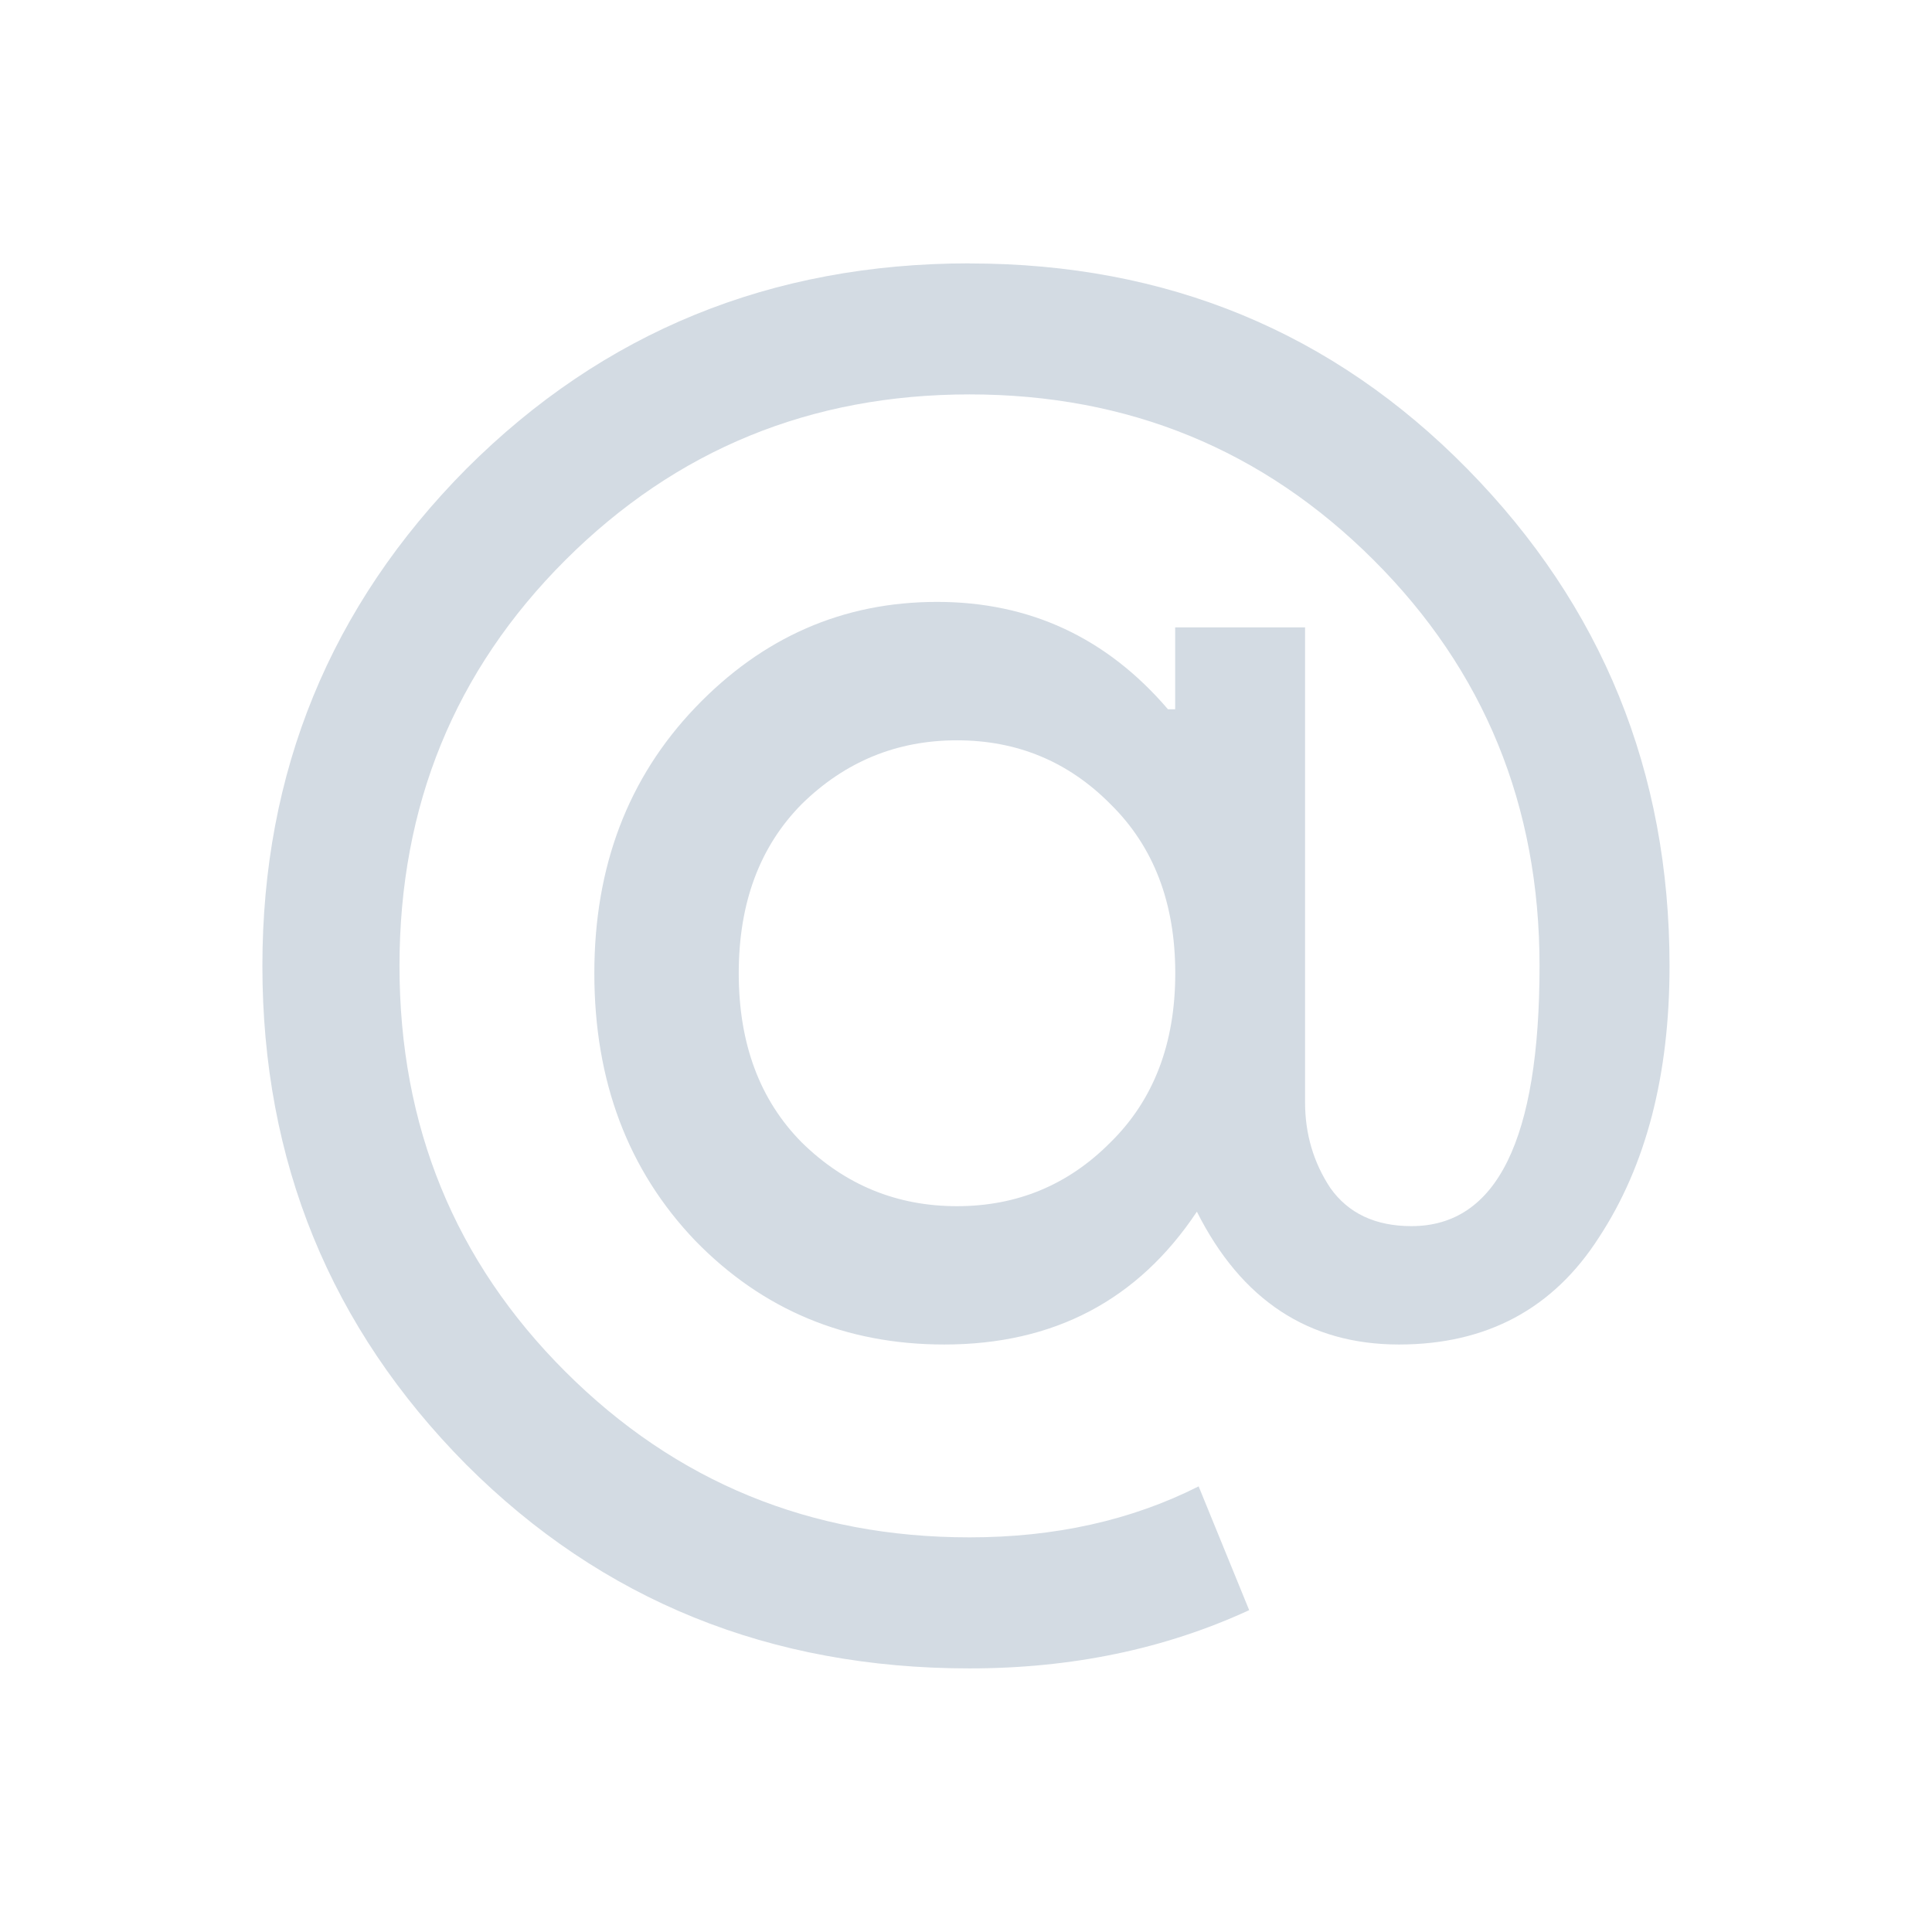
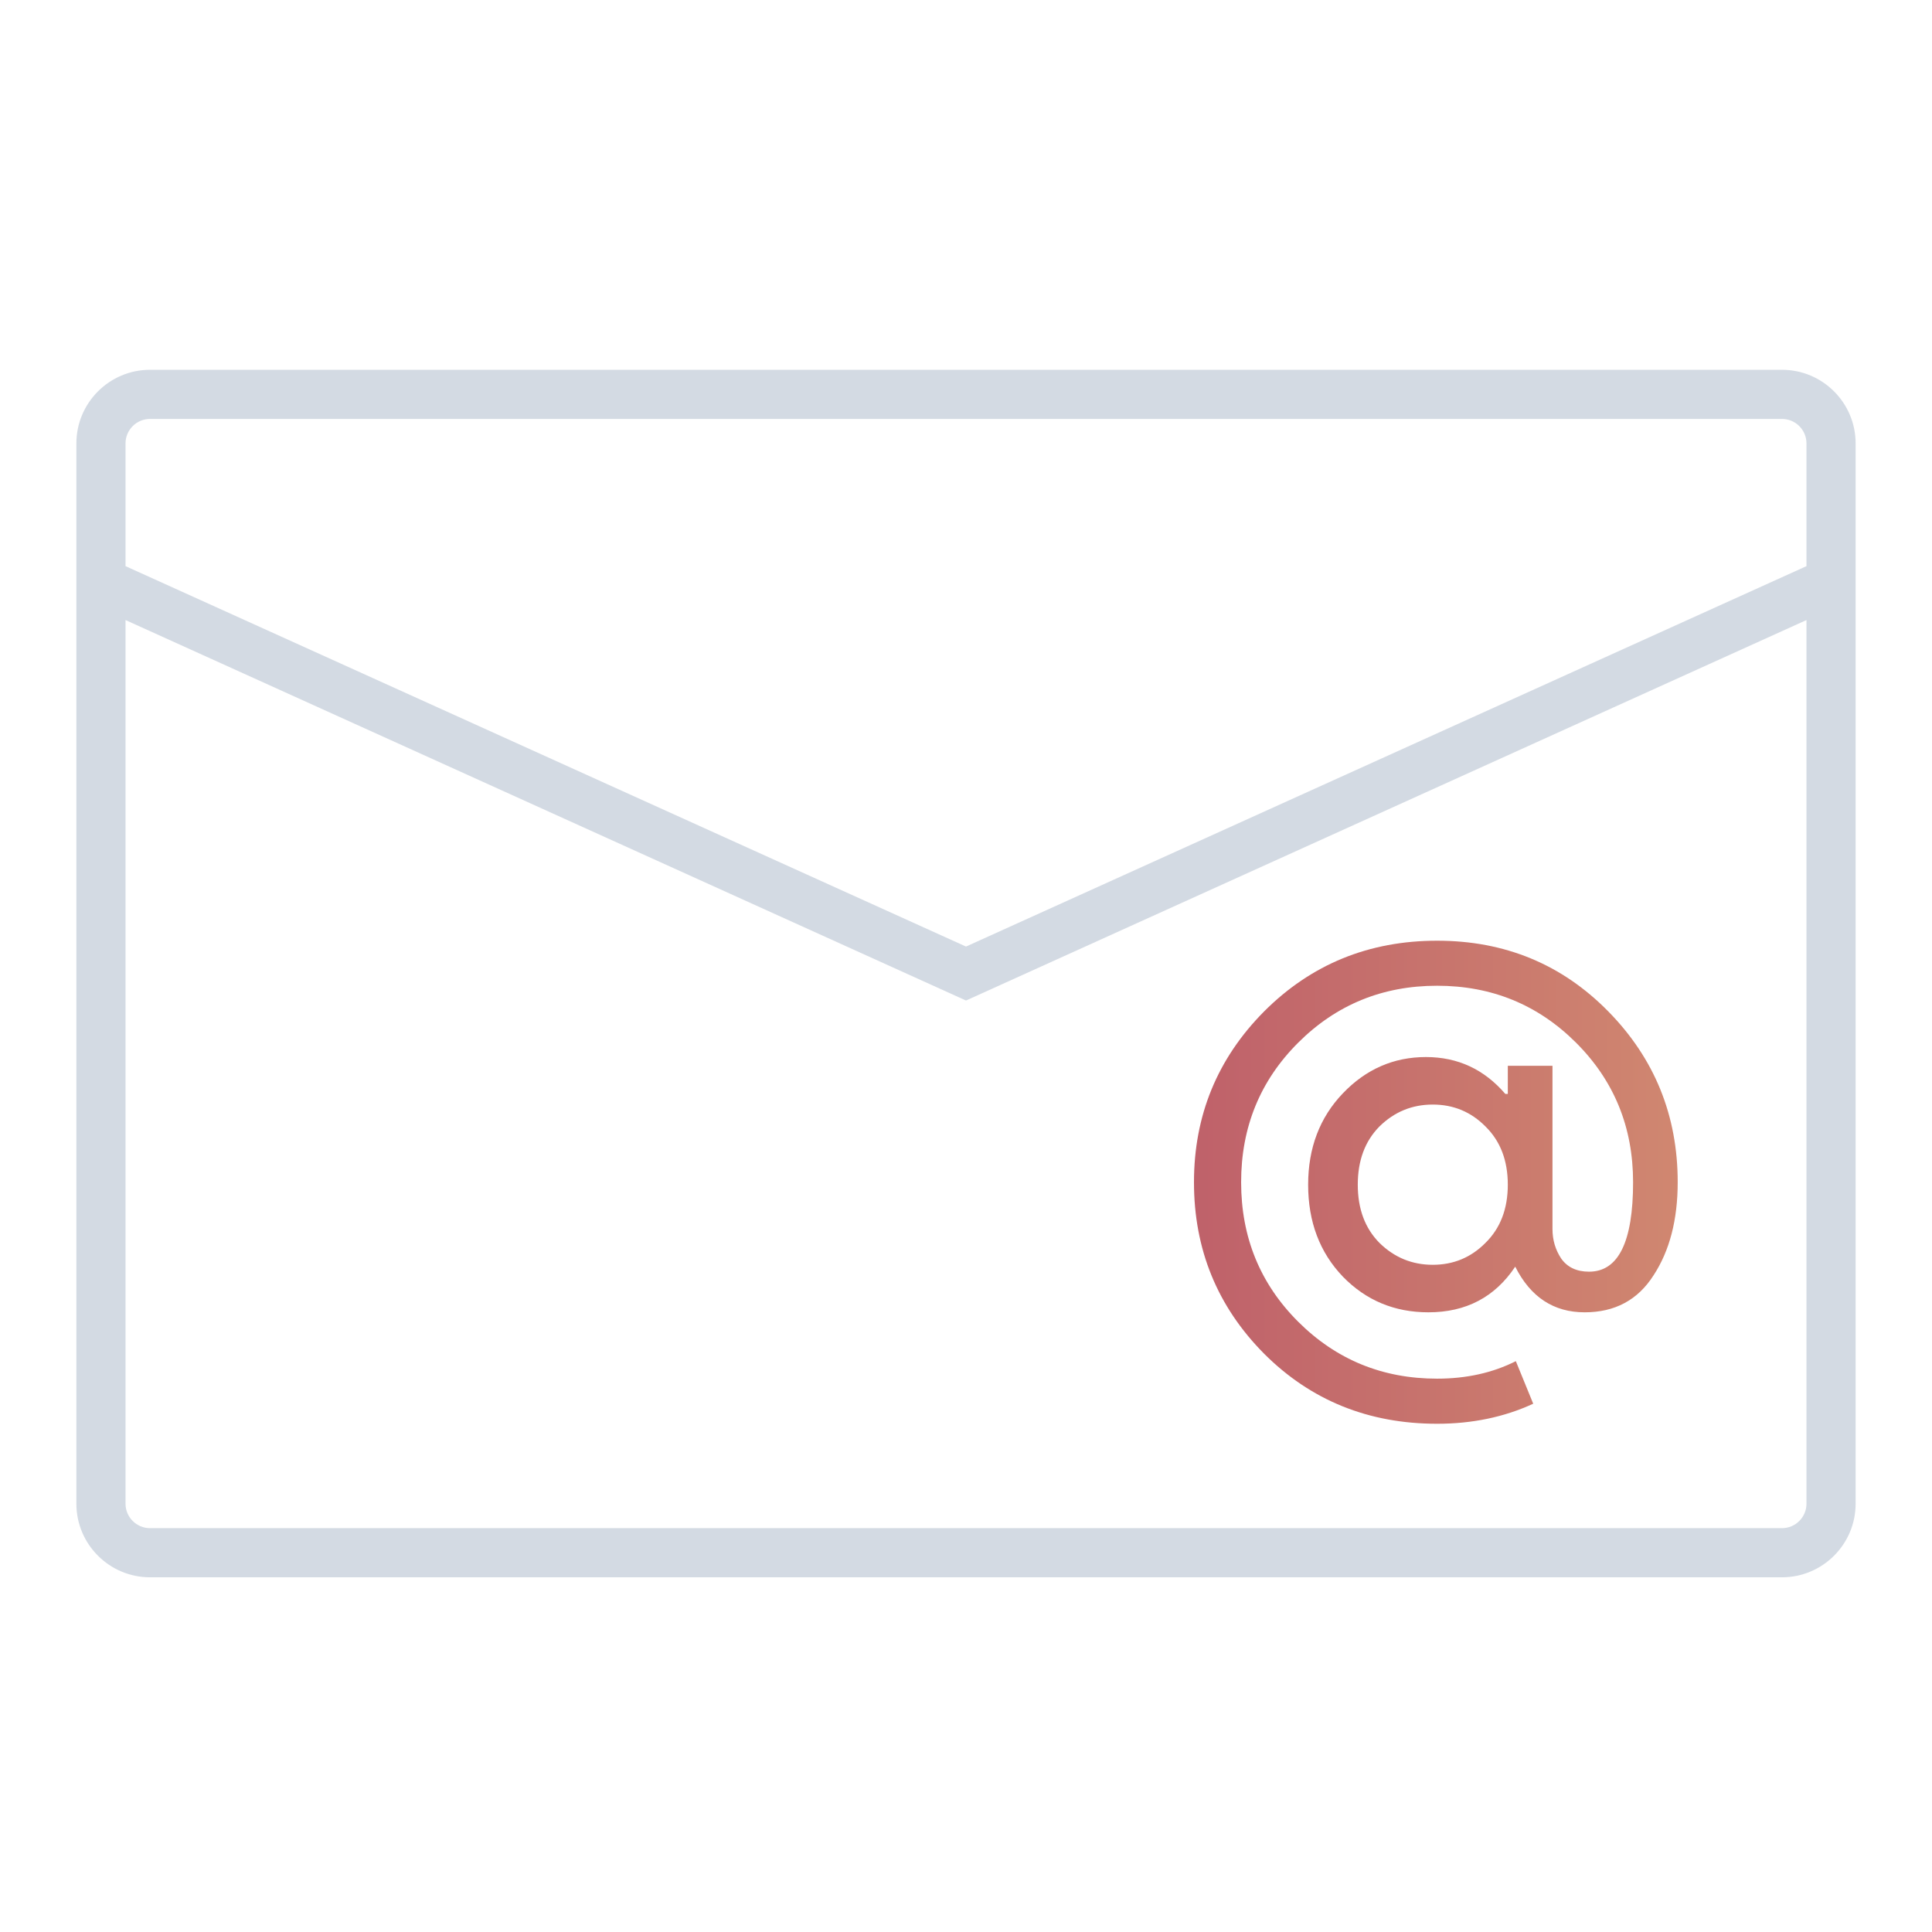
- <svg xmlns="http://www.w3.org/2000/svg" xmlns:xlink="http://www.w3.org/1999/xlink" viewBox="0 0 22 22" id="svg" version="1.1" width="100%" height="100%">
-   <defs id="defs81">
+ <svg xmlns="http://www.w3.org/2000/svg" xmlns:xlink="http://www.w3.org/1999/xlink" width="32" height="32" version="1.1" id="svg22">
+   <defs id="defs26">
    <linearGradient id="linearGradient851">
-       <stop style="stop-color:#00b5cc;stop-opacity:1" offset="0" id="stop847" />
-       <stop style="stop-color:#0066ff;stop-opacity:1" offset="1" id="stop849" />
+       <stop style="stop-color:#bf616a;stop-opacity:1" offset="0" id="stop847" />
+       <stop style="stop-color:#d08770;stop-opacity:1" offset="1" id="stop849" />
    </linearGradient>
-     <style id="current-color-scheme" type="text/css" />
-     <linearGradient xlink:href="#linearGradient851" id="linearGradient853" x1="402.799" y1="532.903" x2="414.607" y2="545.376" gradientUnits="userSpaceOnUse" />
+     <linearGradient xlink:href="#linearGradient851" id="linearGradient853" x1="19.776" y1="19.581" x2="27.788" y2="19.581" gradientUnits="userSpaceOnUse" />
+     <linearGradient xlink:href="#linearGradient851" id="linearGradient861" x1="1.265" y1="16.125" x2="30.735" y2="16.125" gradientUnits="userSpaceOnUse" />
+     <linearGradient xlink:href="#linearGradient851" id="linearGradient869" x1="32.685" y1="21.082" x2="53.315" y2="21.082" gradientUnits="userSpaceOnUse" />
+     <linearGradient xlink:href="#linearGradient851" id="linearGradient877" x1="19.776" y1="19.581" x2="27.788" y2="19.581" gradientUnits="userSpaceOnUse" />
+     <linearGradient xlink:href="#linearGradient851" id="linearGradient885" x1="46.379" y1="23.77" x2="51.386" y2="23.77" gradientUnits="userSpaceOnUse" />
+     <linearGradient xlink:href="#linearGradient851" id="linearGradient893" x1="46.379" y1="23.77" x2="51.386" y2="23.77" gradientUnits="userSpaceOnUse" />
  </defs>
  <g id="mail-unread">
-     <rect style="fill:#566060;fill-opacity:0;stroke:none" id="rect3003" width="22" height="22" x="0" y="0" ry="1" />
-     <g transform="matrix(1.412211,0,0,1.424814,-0.4371972,-1476.88)" id="layer1" style="fill:#f2f2f2;fill-opacity:1;stroke-width:0.141;stroke-miterlimit:4;stroke-dasharray:none">
-       <g style="fill:#f2f2f2;fill-opacity:1;stroke:#4f96d1;stroke-opacity:1;stroke-width:0.156;stroke-miterlimit:4;stroke-dasharray:none" id="layer1-0" transform="matrix(0.9053755,0,0,0.9053755,-365.9168,562.0602)" />
-       <g id="layer1-00" transform="translate(-401.0123,510.6337)" style="fill:#f2f2f2;fill-opacity:1;stroke-width:0.141;stroke-miterlimit:4;stroke-dasharray:none">
-         <g id="layer1-4" transform="translate(5.05585,-5.251147)" style="fill:#f2f2f2;fill-opacity:1;stroke-width:0.141;stroke-miterlimit:4;stroke-dasharray:none">
-           <g style="stroke:#000000;stroke-opacity:0.8;fill:#f2f2f2;fill-opacity:1;stroke-width:0.141;stroke-miterlimit:4;stroke-dasharray:none" id="layer1-9" transform="translate(-11.317,5.882492)">
-             <g id="layer1-79" transform="translate(1.873303,-0.2841054)" style="fill:#f2f2f2;fill-opacity:1;stroke-width:0.141;stroke-miterlimit:4;stroke-dasharray:none">
-               <g id="layer1-2" transform="translate(-2.051872,-0.9785853)" style="fill:#f2f2f2;fill-opacity:1;stroke-width:0.141;stroke-miterlimit:4;stroke-dasharray:none">
-                 <g id="layer1-26" transform="translate(0.2209709,0.4419417)" style="fill:#f2f2f2;fill-opacity:1;stroke-width:0.141;stroke-miterlimit:4;stroke-dasharray:none">
-                   <g id="layer1-46" transform="translate(2.209709,-0.5682108)" style="fill:#f2f2f2;fill-opacity:1;stroke-width:0.141;stroke-miterlimit:4;stroke-dasharray:none">
-                     <g id="layer1-21" transform="translate(-0.4103745,-0.599778)" style="fill:#f2f2f2;fill-opacity:1;stroke-width:0.141;stroke-miterlimit:4;stroke-dasharray:none">
-                       <g id="g4187" transform="matrix(0.7863692,0,0,0.7839454,92.59404,111.881)" style="fill:#f2f2f2;fill-opacity:1;stroke-width:0.18;stroke-miterlimit:4;stroke-dasharray:none">
-                         <g style="fill:#f2f2f2;fill-opacity:1;stroke:none;stroke-width:0.141;stroke-miterlimit:4;stroke-dasharray:none" id="layer1-43" transform="matrix(1.271667,0,0,1.275599,-114.6176,-139.9771)">
-                           <g style="fill:#f2f2f2;fill-opacity:1;stroke:none;stroke-width:0.18;stroke-miterlimit:4;stroke-dasharray:none" id="g4187-9" transform="matrix(0.7863692,0,0,0.7839454,93.32583,112.3545)">
-                             <g id="text8822" style="font-style:normal;font-weight:normal;font-size:18.526px;line-height:125%;font-family:sans-serif;letter-spacing:0px;word-spacing:0px;fill:#f2f2f2;fill-opacity:1;stroke:none;stroke-width:0.18;stroke-linecap:butt;stroke-linejoin:miter;stroke-opacity:1;stroke-miterlimit:4;stroke-dasharray:none" transform="scale(0.9984577,1.001545)">
-                               <path id="path4252" style="font-style:normal;font-variant:normal;font-weight:normal;font-stretch:normal;font-family:'Product Sans';-inkscape-font-specification:'Product Sans';fill:#d3dbe3;fill-opacity:1;stroke:none;stroke-width:0.359;stroke-opacity:0.8;stroke-miterlimit:4;stroke-dasharray:none" d="m 404.724,528.392 q 3.038,0 5.113,2.093 2.075,2.093 2.075,5.058 0,1.667 -0.723,2.76 -0.704,1.093 -2.056,1.093 -1.389,0 -2.075,-1.352 -0.908,1.352 -2.594,1.352 -1.519,0 -2.557,-1.056 -1.037,-1.075 -1.037,-2.723 0,-1.63 1.037,-2.705 1.037,-1.075 2.483,-1.075 1.427,0 2.371,1.093 l 0.074,0 0,-0.834 1.334,0 0,4.835 q 0,0.482 0.259,0.871 0.278,0.389 0.834,0.389 1.315,0 1.315,-2.649 0,-2.445 -1.704,-4.131 -1.704,-1.686 -4.15,-1.686 -2.445,0 -4.15,1.686 -1.704,1.686 -1.704,4.131 0,2.445 1.704,4.131 1.704,1.686 4.15,1.686 1.315,0 2.353,-0.519 l 0.519,1.26 q -1.297,0.593 -2.872,0.593 -3.075,0 -5.169,-2.075 -2.093,-2.093 -2.093,-5.076 0,-2.964 2.093,-5.058 2.112,-2.093 5.169,-2.093 z m -1.723,8.948 q 0.667,0.648 1.593,0.648 0.926,0 1.575,-0.648 0.667,-0.648 0.667,-1.723 0,-1.075 -0.667,-1.723 -0.648,-0.648 -1.575,-0.648 -0.926,0 -1.593,0.648 -0.648,0.648 -0.648,1.723 0,1.075 0.648,1.723 z" />
-                             </g>
-                           </g>
-                         </g>
-                       </g>
-                     </g>
-                   </g>
-                 </g>
-               </g>
-             </g>
-           </g>
-         </g>
-       </g>
+     <rect style="opacity:0.001" width="32" height="32" x="0" y="0" id="rect7-3" />
+     <path d="M 29.516,6.125 H 2.484 c -0.672,0 -1.219,0.547 -1.219,1.219 v 17.562 c 0,0.672 0.547,1.219 1.219,1.219 h 27.032 c 0.672,0 1.219,-0.547 1.219,-1.219 V 7.344 C 30.735,6.672 30.188,6.125 29.516,6.125 Z m 0.405,18.781 c 0,0.223 -0.182,0.405 -0.405,0.405 H 2.484 c -0.223,0 -0.405,-0.182 -0.405,-0.405 V 10.27 L 16,16.572 29.921,10.27 Z m 0,-15.529 L 16,15.678 2.079,9.377 V 7.344 c 0,-0.223 0.182,-0.405 0.405,-0.405 h 27.032 c 0.223,0 0.405,0.182 0.405,0.405 z" id="path2" style="fill:#d3dae3;fill-opacity:1;stroke-width:0.407" />
+     <path id="path4252-3" style="font-style:normal;font-variant:normal;font-weight:normal;font-stretch:normal;font-size:18.526px;line-height:125%;font-family:'Product Sans';-inkscape-font-specification:'Product Sans';letter-spacing:0px;word-spacing:0px;fill:url(#linearGradient877);fill-opacity:1.0;stroke:none;stroke-width:0.25;stroke-linecap:butt;stroke-linejoin:miter;stroke-miterlimit:4;stroke-dasharray:none;stroke-opacity:0.85" d="m 23.803,15.581 q 1.684,0 2.835,1.171 1.15,1.171 1.15,2.829 0,0.933 -0.401,1.544 -0.39,0.611 -1.14,0.611 -0.77,0 -1.15,-0.756 -0.503,0.756 -1.438,0.756 -0.842,0 -1.417,-0.591 -0.575,-0.601 -0.575,-1.523 0,-0.912 0.575,-1.513 0.575,-0.601 1.376,-0.601 0.791,0 1.315,0.611 h 0.041 v -0.466 h 0.74 v 2.705 q 0,0.269 0.144,0.487 0.154,0.218 0.462,0.218 0.729,0 0.729,-1.482 0,-1.368 -0.945,-2.311 -0.945,-0.943 -2.301,-0.943 -1.356,0 -2.301,0.943 -0.945,0.943 -0.945,2.311 0,1.368 0.945,2.311 0.945,0.943 2.301,0.943 0.729,0 1.304,-0.29 l 0.288,0.705 q -0.719,0.332 -1.592,0.332 -1.705,0 -2.866,-1.161 -1.161,-1.171 -1.161,-2.839 0,-1.658 1.161,-2.829 Q 22.108,15.581 23.803,15.581 Z m -0.955,5.005 q 0.37,0.363 0.883,0.363 0.514,0 0.873,-0.363 0.37,-0.363 0.37,-0.964 0,-0.601 -0.37,-0.964 -0.359,-0.363 -0.873,-0.363 -0.514,0 -0.883,0.363 -0.359,0.363 -0.359,0.964 0,0.601 0.359,0.964 z" />
+   </g>
+   <g id="22-22-mail-unread">
+     <g id="g992" transform="translate(32,10)">
+       <rect style="opacity:0.001" width="22" height="22" x="0" y="0" id="rect2-6" />
    </g>
+     <path d="M 52.461,14.082 H 33.539 c -0.471,0 -0.853,0.383 -0.853,0.853 v 12.294 c 0,0.471 0.383,0.853 0.853,0.853 h 18.923 c 0.471,0 0.853,-0.383 0.853,-0.853 V 14.935 c 0,-0.471 -0.383,-0.853 -0.853,-0.853 z m 0.284,13.147 c 0,0.156 -0.127,0.284 -0.284,0.284 H 33.539 c -0.156,0 -0.284,-0.127 -0.284,-0.284 V 16.983 L 43,21.395 52.745,16.983 Z m 0,-10.871 L 43,20.769 33.255,16.358 v -1.423 c 0,-0.156 0.127,-0.284 0.284,-0.284 h 18.923 c 0.156,0 0.284,0.127 0.284,0.284 z" id="path2-6" style="fill:#d3dae3;fill-opacity:1;stroke-width:0.285" />
+     <path id="path4252-3-6" style="font-style:normal;font-variant:normal;font-weight:normal;font-stretch:normal;font-size:18.526px;line-height:125%;font-family:'Product Sans';-inkscape-font-specification:'Product Sans';letter-spacing:0px;word-spacing:0px;fill:url(#linearGradient885);fill-opacity:1.0;stroke:none;stroke-width:0.156;stroke-linecap:butt;stroke-linejoin:miter;stroke-miterlimit:4;stroke-dasharray:none;stroke-opacity:0.85" d="m 48.895,21.27 q 1.053,0 1.772,0.732 0.719,0.732 0.719,1.768 0,0.583 -0.25,0.965 -0.244,0.382 -0.713,0.382 -0.481,0 -0.719,-0.473 -0.315,0.473 -0.899,0.473 -0.526,0 -0.886,-0.369 -0.36,-0.376 -0.36,-0.952 0,-0.57 0.36,-0.946 0.359,-0.376 0.86,-0.376 0.494,0 0.822,0.382 h 0.026 v -0.291 h 0.462 v 1.69 q 0,0.168 0.09,0.304 0.096,0.136 0.289,0.136 0.456,0 0.456,-0.926 0,-0.855 -0.591,-1.444 -0.591,-0.589 -1.438,-0.589 -0.847,0 -1.438,0.589 -0.591,0.589 -0.591,1.444 0,0.855 0.591,1.444 0.591,0.589 1.438,0.589 0.456,0 0.815,-0.181 l 0.18,0.44 q -0.449,0.207 -0.995,0.207 -1.066,0 -1.791,-0.725 -0.725,-0.732 -0.725,-1.775 0,-1.036 0.725,-1.768 0.732,-0.732 1.791,-0.732 z m -0.597,3.128 q 0.231,0.227 0.552,0.227 0.321,0 0.546,-0.227 0.231,-0.227 0.231,-0.602 0,-0.376 -0.231,-0.602 -0.225,-0.227 -0.546,-0.227 -0.321,0 -0.552,0.227 -0.225,0.227 -0.225,0.602 0,0.376 0.225,0.602 z" />
  </g>
-   <g id="mail-unread-new">
-     <rect ry="1" y="0" x="30" height="22" width="22" id="rect3012" style="fill:#566060;fill-opacity:0;stroke:none" />
-     <g id="layer1-96" transform="matrix(1.412211,0,0,1.424814,29.5632,-1476.88)">
-       <g transform="matrix(0.9053755,0,0,0.9053755,-365.9168,562.0602)" id="layer1-0-7" style="fill:none;fill-opacity:1;stroke:#4f96d1;stroke-opacity:1" />
-       <g transform="translate(-401.0123,510.6337)" id="layer1-00-9">
-         <g transform="translate(5.05585,-5.251147)" id="layer1-4-5">
-           <g transform="translate(-11.317,5.882492)" id="layer1-9-0" style="stroke:#000000;stroke-opacity:0.8">
-             <g transform="translate(1.873303,-0.2841054)" id="layer1-79-5">
-               <g transform="translate(-2.051872,-0.9785853)" id="layer1-2-6">
-                 <g transform="translate(0.2209709,0.4419417)" id="layer1-26-5">
-                   <g transform="translate(2.209709,-0.5682108)" id="layer1-46-7">
-                     <g transform="translate(-0.4103745,-0.599778)" id="layer1-21-1">
-                       <g transform="matrix(0.7863692,0,0,0.7839454,92.59404,111.881)" id="g4187-2">
-                         <g transform="matrix(1.271667,0,0,1.275599,-114.6176,-139.9771)" id="layer1-43-6" style="fill:#4d4d4d;fill-opacity:1;stroke:none">
-                           <g transform="matrix(0.7863692,0,0,0.7839454,93.32583,112.3545)" id="g4187-9-8" style="fill:#4d4d4d;fill-opacity:1;stroke:none">
-                             <g transform="scale(0.9984577,1.001545)" style="font-style:normal;font-weight:normal;font-size:18.526px;line-height:125%;font-family:sans-serif;letter-spacing:0px;word-spacing:0px;fill:#4d4d4d;fill-opacity:1;stroke:none;stroke-width:0.093px;stroke-linecap:butt;stroke-linejoin:miter;stroke-opacity:1" id="text8822-1">
-                               <path d="m 404.724,528.392 q 3.038,0 5.113,2.093 2.075,2.093 2.075,5.058 0,1.667 -0.723,2.76 -0.704,1.093 -2.056,1.093 -1.389,0 -2.075,-1.352 -0.908,1.352 -2.594,1.352 -1.519,0 -2.557,-1.056 -1.037,-1.075 -1.037,-2.723 0,-1.63 1.037,-2.705 1.037,-1.075 2.483,-1.075 1.427,0 2.371,1.093 l 0.074,0 0,-0.834 1.334,0 0,4.835 q 0,0.482 0.259,0.871 0.278,0.389 0.834,0.389 1.315,0 1.315,-2.649 0,-2.445 -1.704,-4.131 -1.704,-1.686 -4.15,-1.686 -2.445,0 -4.15,1.686 -1.704,1.686 -1.704,4.131 0,2.445 1.704,4.131 1.704,1.686 4.15,1.686 1.315,0 2.353,-0.519 l 0.519,1.26 q -1.297,0.593 -2.872,0.593 -3.075,0 -5.169,-2.075 -2.093,-2.093 -2.093,-5.076 0,-2.964 2.093,-5.058 2.112,-2.093 5.169,-2.093 z m -1.723,8.948 q 0.667,0.648 1.593,0.648 0.926,0 1.575,-0.648 0.667,-0.648 0.667,-1.723 0,-1.075 -0.667,-1.723 -0.648,-0.648 -1.575,-0.648 -0.926,0 -1.593,0.648 -0.648,0.648 -0.648,1.723 0,1.075 0.648,1.723 z" style="font-style:normal;font-variant:normal;font-weight:normal;font-stretch:normal;font-family:'Product Sans';-inkscape-font-specification:'Product Sans';fill:url(#linearGradient853);fill-opacity:1;stroke:none;stroke-width:0.359;stroke-opacity:0.8;stroke-miterlimit:4;stroke-dasharray:none" id="path4252-7" />
-                             </g>
-                           </g>
-                         </g>
-                       </g>
-                     </g>
-                   </g>
-                 </g>
-               </g>
-             </g>
-           </g>
-         </g>
-       </g>
+   <g id="mail-unread-new" transform="translate(0,-32)">
+     <rect style="opacity:0.001" width="32" height="32" x="0" y="0" id="rect7-5" />
+     <path d="M 29.516,6.125 H 2.484 c -0.672,0 -1.219,0.547 -1.219,1.219 v 17.562 c 0,0.672 0.547,1.219 1.219,1.219 h 27.032 c 0.672,0 1.219,-0.547 1.219,-1.219 V 7.344 C 30.735,6.672 30.188,6.125 29.516,6.125 Z m 0.405,18.781 c 0,0.223 -0.182,0.405 -0.405,0.405 H 2.484 c -0.223,0 -0.405,-0.182 -0.405,-0.405 V 10.27 L 16,16.572 29.921,10.27 Z m 0,-15.529 L 16,15.678 2.079,9.377 V 7.344 c 0,-0.223 0.182,-0.405 0.405,-0.405 h 27.032 c 0.223,0 0.405,0.182 0.405,0.405 z" id="path2-3" style="fill:url(#linearGradient861);fill-opacity:1.0;stroke-width:0.407" />
+     <path id="path4252-3-5" style="font-style:normal;font-variant:normal;font-weight:normal;font-stretch:normal;font-size:18.526px;line-height:125%;font-family:'Product Sans';-inkscape-font-specification:'Product Sans';letter-spacing:0px;word-spacing:0px;fill:url(#linearGradient853);fill-opacity:1;stroke:none;stroke-width:0.25;stroke-linecap:butt;stroke-linejoin:miter;stroke-miterlimit:4;stroke-dasharray:none;stroke-opacity:0.85" d="m 23.803,15.581 q 1.684,0 2.835,1.171 1.15,1.171 1.15,2.829 0,0.933 -0.401,1.544 -0.39,0.611 -1.14,0.611 -0.77,0 -1.15,-0.756 -0.503,0.756 -1.438,0.756 -0.842,0 -1.417,-0.591 -0.575,-0.601 -0.575,-1.523 0,-0.912 0.575,-1.513 0.575,-0.601 1.376,-0.601 0.791,0 1.315,0.611 h 0.041 v -0.466 h 0.74 v 2.705 q 0,0.269 0.144,0.487 0.154,0.218 0.462,0.218 0.729,0 0.729,-1.482 0,-1.368 -0.945,-2.311 -0.945,-0.943 -2.301,-0.943 -1.356,0 -2.301,0.943 -0.945,0.943 -0.945,2.311 0,1.368 0.945,2.311 0.945,0.943 2.301,0.943 0.729,0 1.304,-0.29 l 0.288,0.705 q -0.719,0.332 -1.592,0.332 -1.705,0 -2.866,-1.161 -1.161,-1.171 -1.161,-2.839 0,-1.658 1.161,-2.829 Q 22.108,15.581 23.803,15.581 Z m -0.955,5.005 q 0.37,0.363 0.883,0.363 0.514,0 0.873,-0.363 0.37,-0.363 0.37,-0.964 0,-0.601 -0.37,-0.964 -0.359,-0.363 -0.873,-0.363 -0.514,0 -0.883,0.363 -0.359,0.363 -0.359,0.964 0,0.601 0.359,0.964 z" />
+   </g>
+   <g id="22-22-mail-unread-new" transform="translate(0,-32)">
+     <g id="g992-2" transform="translate(32,10)">
+       <rect style="opacity:0.001" width="22" height="22" x="0" y="0" id="rect2" />
    </g>
+     <path d="M 52.461,14.082 H 33.539 c -0.471,0 -0.853,0.383 -0.853,0.853 v 12.294 c 0,0.471 0.383,0.853 0.853,0.853 h 18.923 c 0.471,0 0.853,-0.383 0.853,-0.853 V 14.935 c 0,-0.471 -0.383,-0.853 -0.853,-0.853 z m 0.284,13.147 c 0,0.156 -0.127,0.284 -0.284,0.284 H 33.539 c -0.156,0 -0.284,-0.127 -0.284,-0.284 V 16.983 L 43,21.395 52.745,16.983 Z m 0,-10.871 L 43,20.769 33.255,16.358 v -1.423 c 0,-0.156 0.127,-0.284 0.284,-0.284 h 18.923 c 0.156,0 0.284,0.127 0.284,0.284 z" id="path2-6-9" style="fill:url(#linearGradient869);fill-opacity:1.0;stroke-width:0.285" />
+     <path id="path4252-3-6-1" style="font-style:normal;font-variant:normal;font-weight:normal;font-stretch:normal;font-size:18.526px;line-height:125%;font-family:'Product Sans';-inkscape-font-specification:'Product Sans';letter-spacing:0px;word-spacing:0px;fill:url(#linearGradient893);fill-opacity:1.0;stroke:none;stroke-width:0.156;stroke-linecap:butt;stroke-linejoin:miter;stroke-miterlimit:4;stroke-dasharray:none;stroke-opacity:0.85" d="m 48.895,21.27 q 1.053,0 1.772,0.732 0.719,0.732 0.719,1.768 0,0.583 -0.25,0.965 -0.244,0.382 -0.713,0.382 -0.481,0 -0.719,-0.473 -0.315,0.473 -0.899,0.473 -0.526,0 -0.886,-0.369 -0.36,-0.376 -0.36,-0.952 0,-0.57 0.36,-0.946 0.359,-0.376 0.86,-0.376 0.494,0 0.822,0.382 h 0.026 v -0.291 h 0.462 v 1.69 q 0,0.168 0.09,0.304 0.096,0.136 0.289,0.136 0.456,0 0.456,-0.926 0,-0.855 -0.591,-1.444 -0.591,-0.589 -1.438,-0.589 -0.847,0 -1.438,0.589 -0.591,0.589 -0.591,1.444 0,0.855 0.591,1.444 0.591,0.589 1.438,0.589 0.456,0 0.815,-0.181 l 0.18,0.44 q -0.449,0.207 -0.995,0.207 -1.066,0 -1.791,-0.725 -0.725,-0.732 -0.725,-1.775 0,-1.036 0.725,-1.768 0.732,-0.732 1.791,-0.732 z m -0.597,3.128 q 0.231,0.227 0.552,0.227 0.321,0 0.546,-0.227 0.231,-0.227 0.231,-0.602 0,-0.376 -0.231,-0.602 -0.225,-0.227 -0.546,-0.227 -0.321,0 -0.552,0.227 -0.225,0.227 -0.225,0.602 0,0.376 0.225,0.602 z" />
  </g>
</svg>
